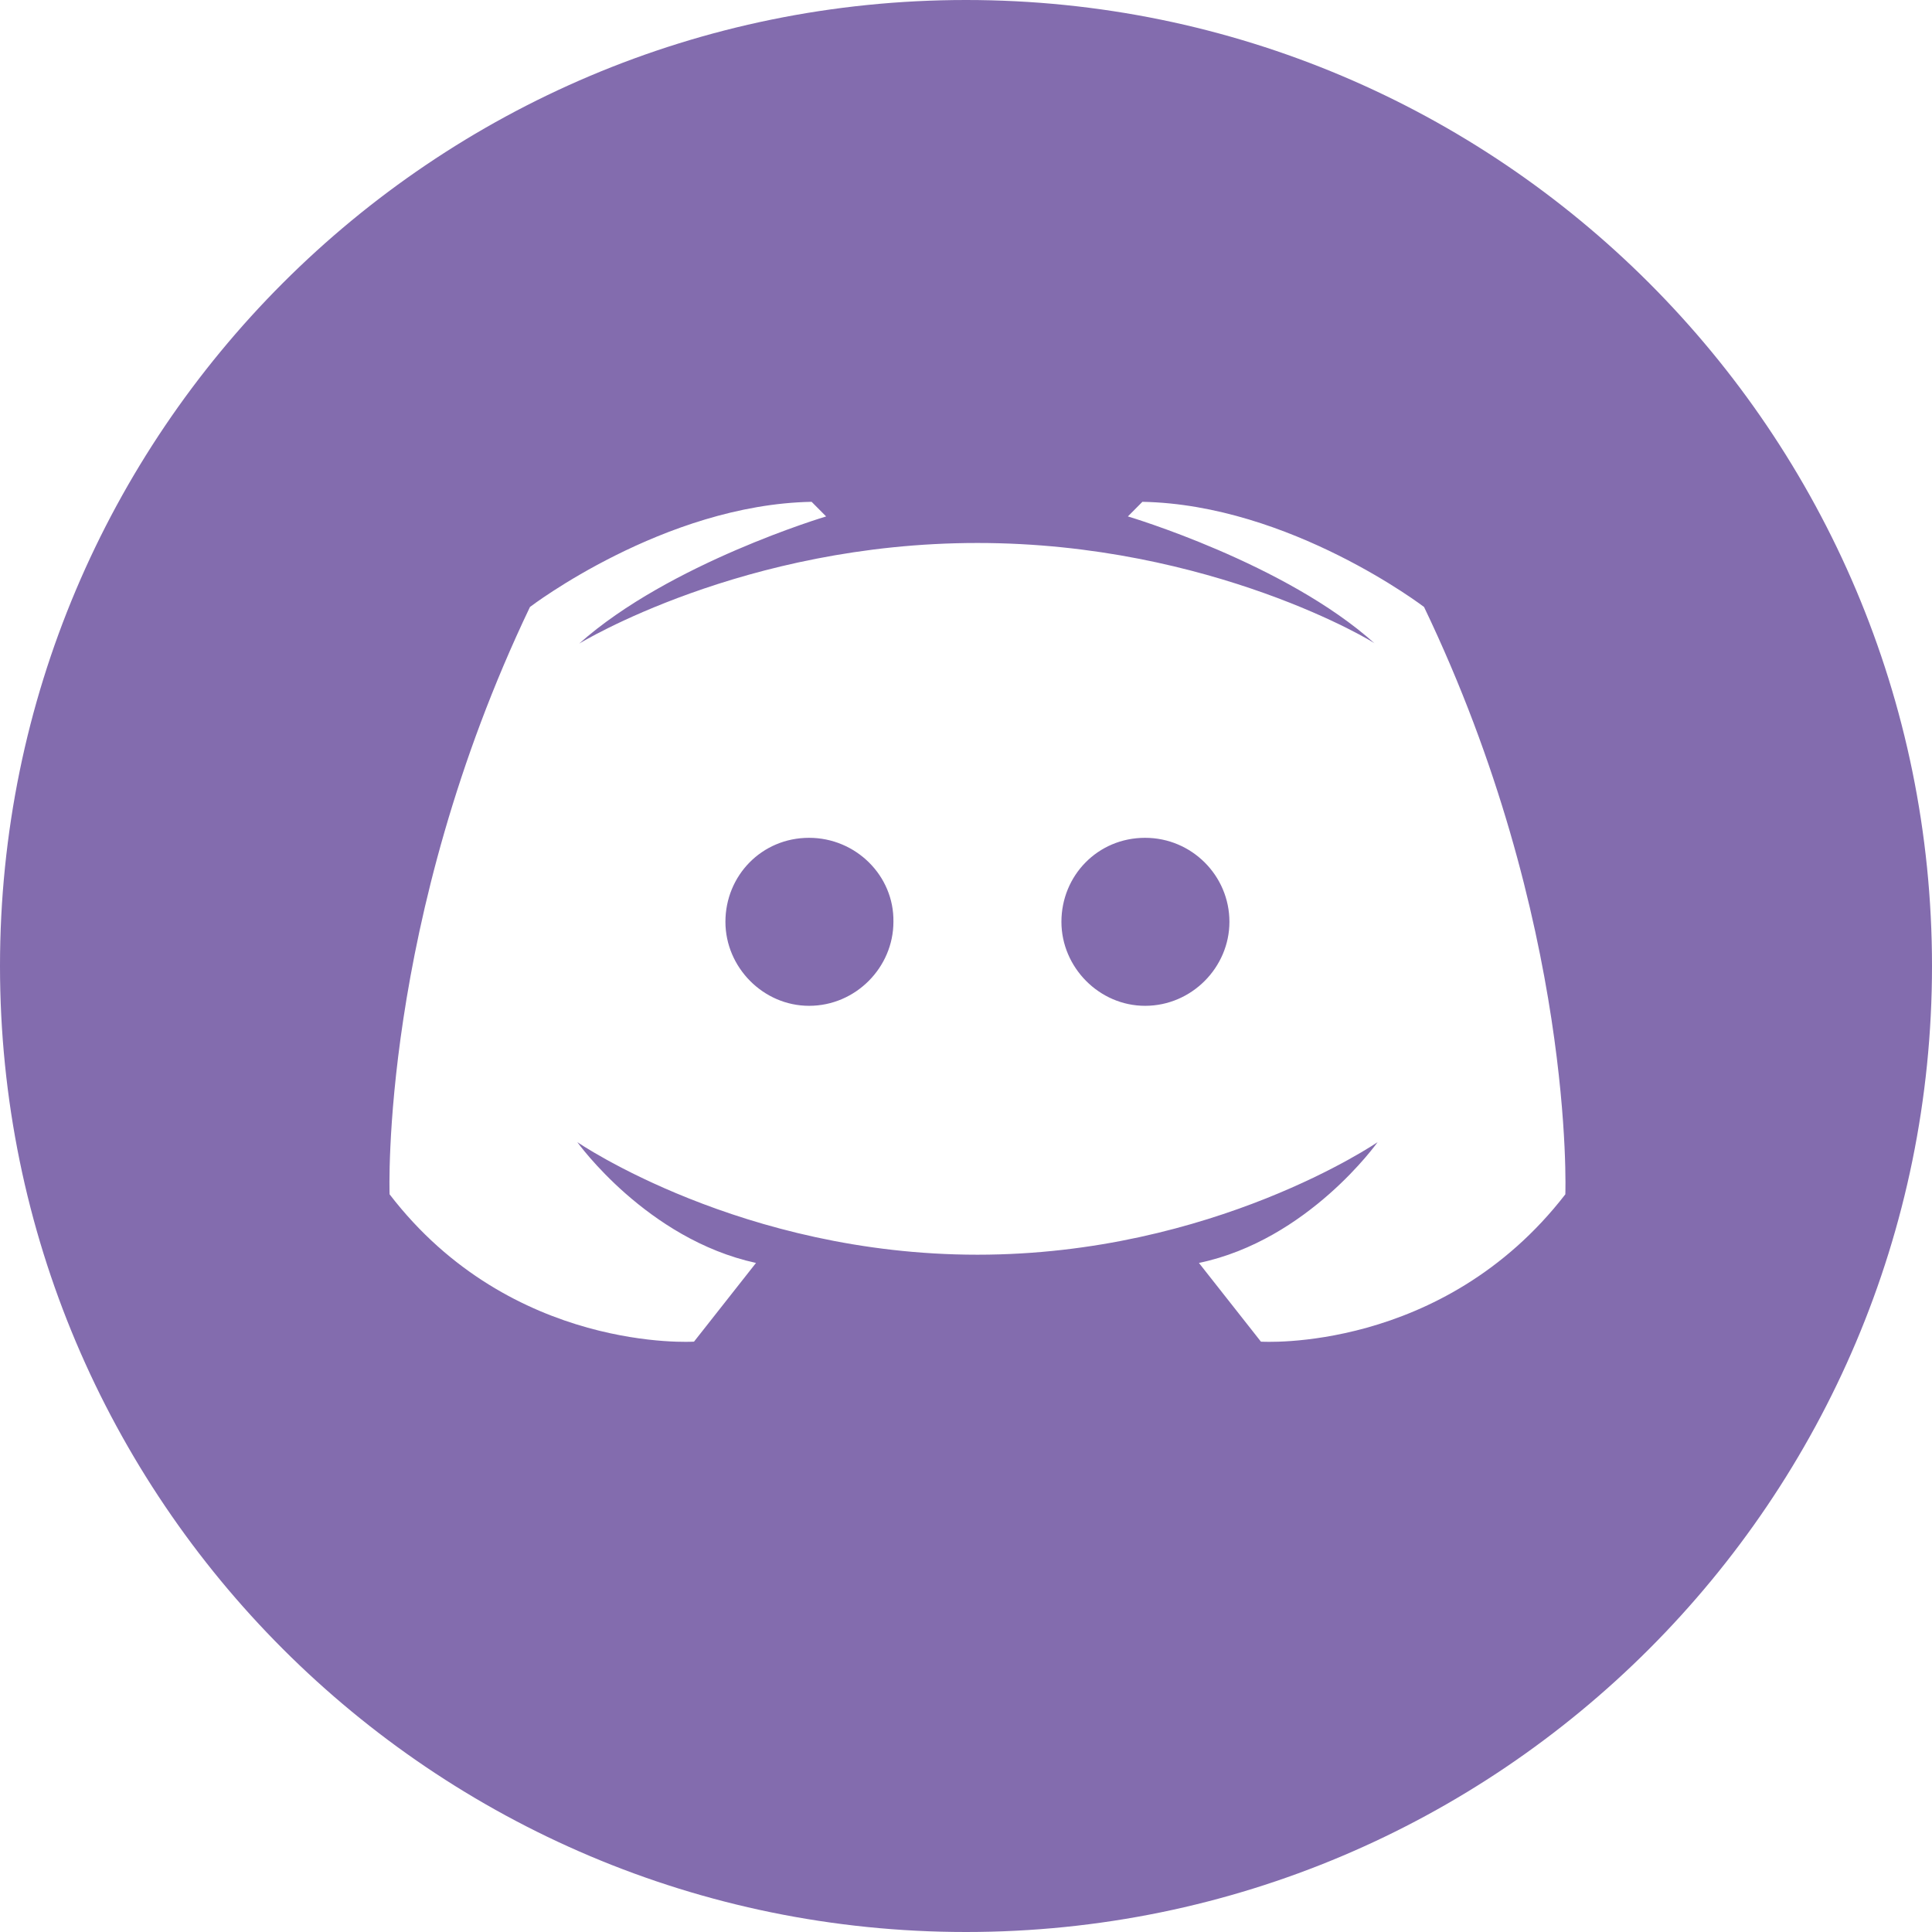
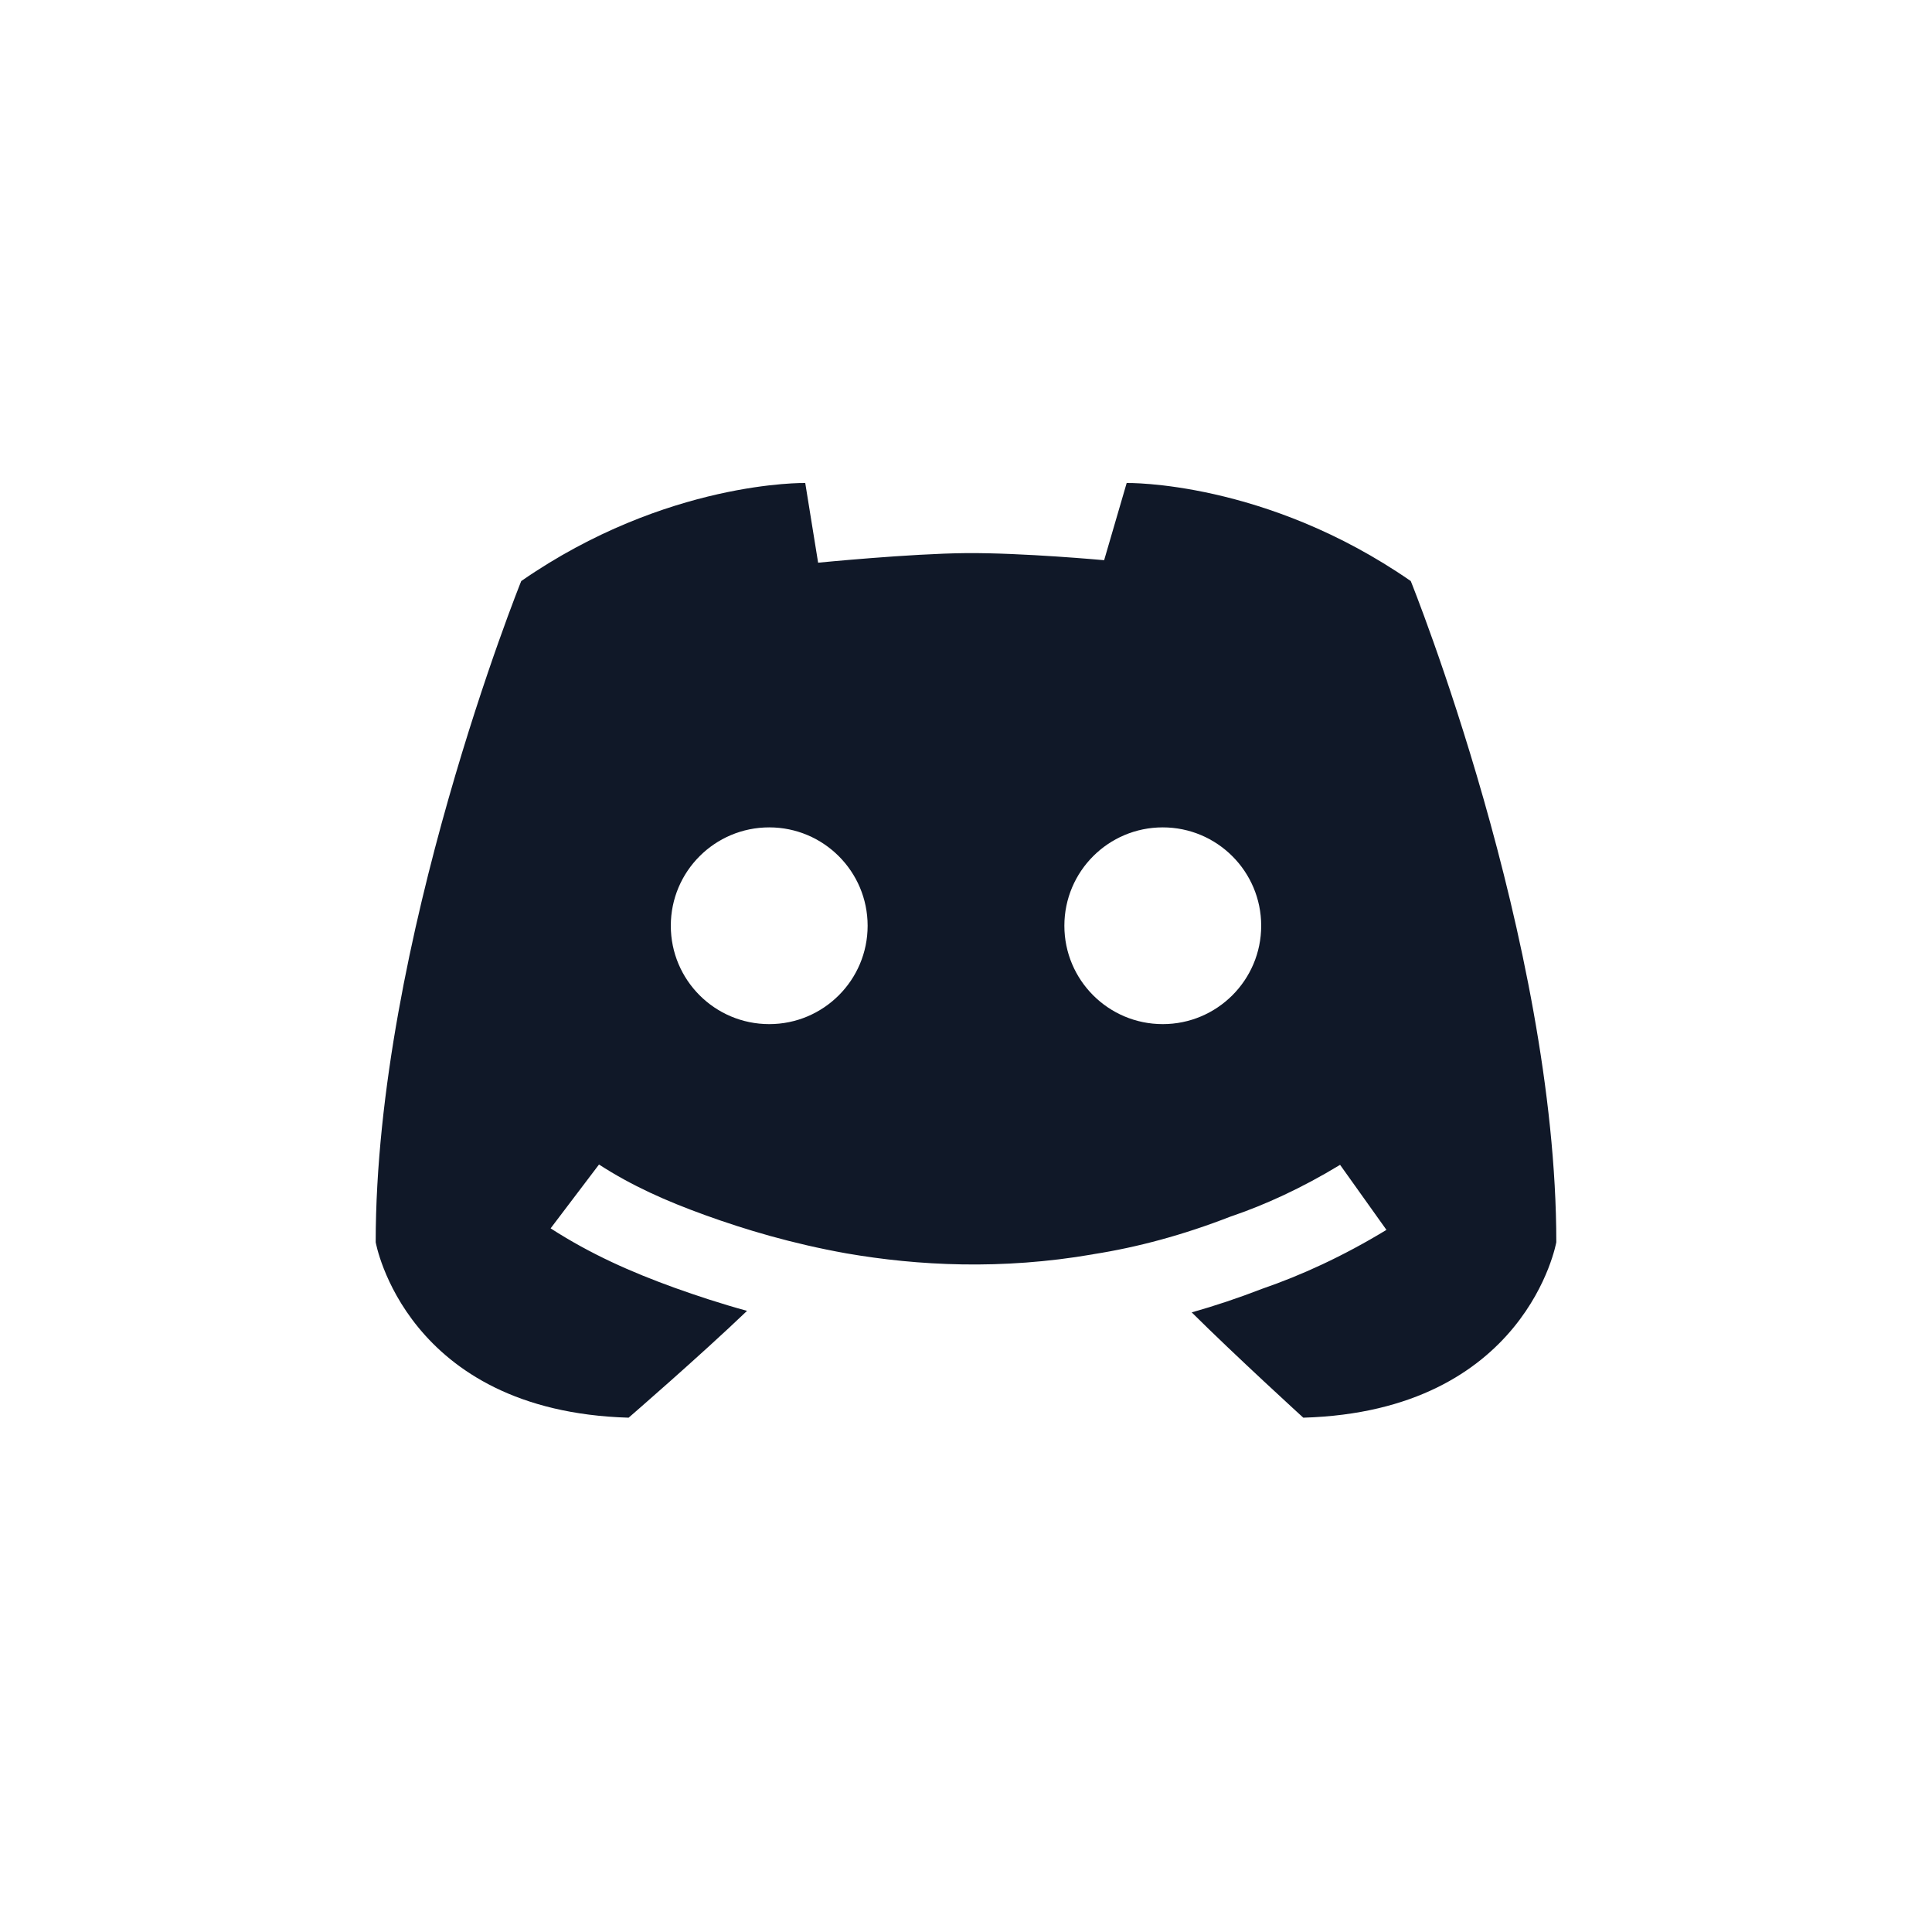
- <svg xmlns="http://www.w3.org/2000/svg" width="23px" height="23px" viewBox="0 0 23 23" version="1.1">
-   <g id="Overview" stroke="none" stroke-width="1" fill="none" fill-rule="evenodd">
-     <g transform="translate(-70, -1237)" fill="#836CAE" id="g-4">
-       <g transform="translate(0, -1)">
-         <path d="M70,1249.5 C70,1255.851 75.149,1261 81.5,1261 C87.851,1261 93,1255.851 93,1249.5 C93,1243.149 87.851,1238 81.5,1238 C75.149,1238 70,1243.149 70,1249.5 Z M81.636,1244.464 C78.848,1244.464 76.895,1245.662 76.895,1245.662 C77.969,1244.704 79.835,1244.148 79.835,1244.148 L79.662,1243.974 C77.904,1244.007 76.309,1245.226 76.309,1245.226 C74.519,1248.973 74.638,1252.218 74.638,1252.218 C76.092,1254.113 78.262,1253.972 78.262,1253.972 L79,1253.035 C77.698,1252.752 76.873,1251.597 76.873,1251.597 C76.873,1251.597 78.826,1252.937 81.636,1252.937 C84.446,1252.937 86.4,1251.597 86.4,1251.597 C86.4,1251.597 85.575,1252.763 84.273,1253.035 L85.011,1253.972 C85.011,1253.972 87.17,1254.113 88.635,1252.218 C88.635,1252.218 88.754,1248.984 86.953,1245.226 C86.953,1245.226 85.358,1244.007 83.6,1243.974 L83.427,1244.148 C83.427,1244.148 85.304,1244.704 86.367,1245.662 C86.389,1245.662 84.425,1244.464 81.636,1244.464 L81.636,1244.464 Z M79.632,1247.974 C80.188,1247.974 80.645,1248.425 80.636,1248.974 C80.636,1249.515 80.188,1249.974 79.632,1249.974 C79.085,1249.974 78.636,1249.515 78.636,1248.974 C78.636,1248.425 79.067,1247.974 79.632,1247.974 L79.632,1247.974 Z M83.632,1247.974 C84.188,1247.974 84.636,1248.425 84.636,1248.974 C84.636,1249.515 84.188,1249.974 83.632,1249.974 C83.085,1249.974 82.636,1249.515 82.636,1248.974 C82.636,1248.425 83.067,1247.974 83.632,1247.974 Z" id="discord" />
-       </g>
-     </g>
-   </g>
+ <svg xmlns="http://www.w3.org/2000/svg" width="24" height="24" viewBox="0 0 24 24" fill="none">
+   <path fill-rule="evenodd" clip-rule="evenodd" d="M8.382 15.998C8.653 16.095 8.952 16.194 9.28 16.284C8.703 16.837 7.809 17.611 7.809 17.611C5.034 17.53 4.667 15.431 4.667 15.431C4.667 11.696 6.475 7.218 6.475 7.218C8.283 5.965 10.003 6 10.003 6L10.163 6.99C10.163 6.99 11.306 6.877 12 6.871C12.694 6.865 13.716 6.959 13.716 6.959L13.996 6C13.996 6 15.717 5.965 17.525 7.218C17.525 7.218 19.333 11.696 19.333 15.431C19.333 15.431 18.965 17.53 16.19 17.611C16.19 17.611 15.356 16.851 14.804 16.303C15.094 16.221 15.387 16.123 15.684 16.008C16.157 15.845 16.679 15.609 17.223 15.278L16.647 14.47C16.165 14.763 15.711 14.967 15.309 15.105L15.302 15.107L15.297 15.109L15.288 15.112C14.694 15.343 14.13 15.494 13.582 15.58L13.574 15.582C12.444 15.777 11.406 15.724 10.515 15.57C9.839 15.449 9.255 15.274 8.763 15.096C8.27 14.918 7.849 14.73 7.441 14.466L6.84 15.259C7.339 15.581 7.842 15.803 8.382 15.998ZM10.778 11.5C10.778 12.175 10.23 12.722 9.556 12.722C8.88 12.722 8.333 12.175 8.333 11.5C8.333 10.825 8.88 10.278 9.556 10.278C10.23 10.278 10.778 10.825 10.778 11.5ZM14.444 12.722C15.119 12.722 15.667 12.175 15.667 11.5C15.667 10.825 15.119 10.278 14.444 10.278C13.769 10.278 13.222 10.825 13.222 11.5C13.222 12.175 13.769 12.722 14.444 12.722Z" fill="#101828" />
</svg>
